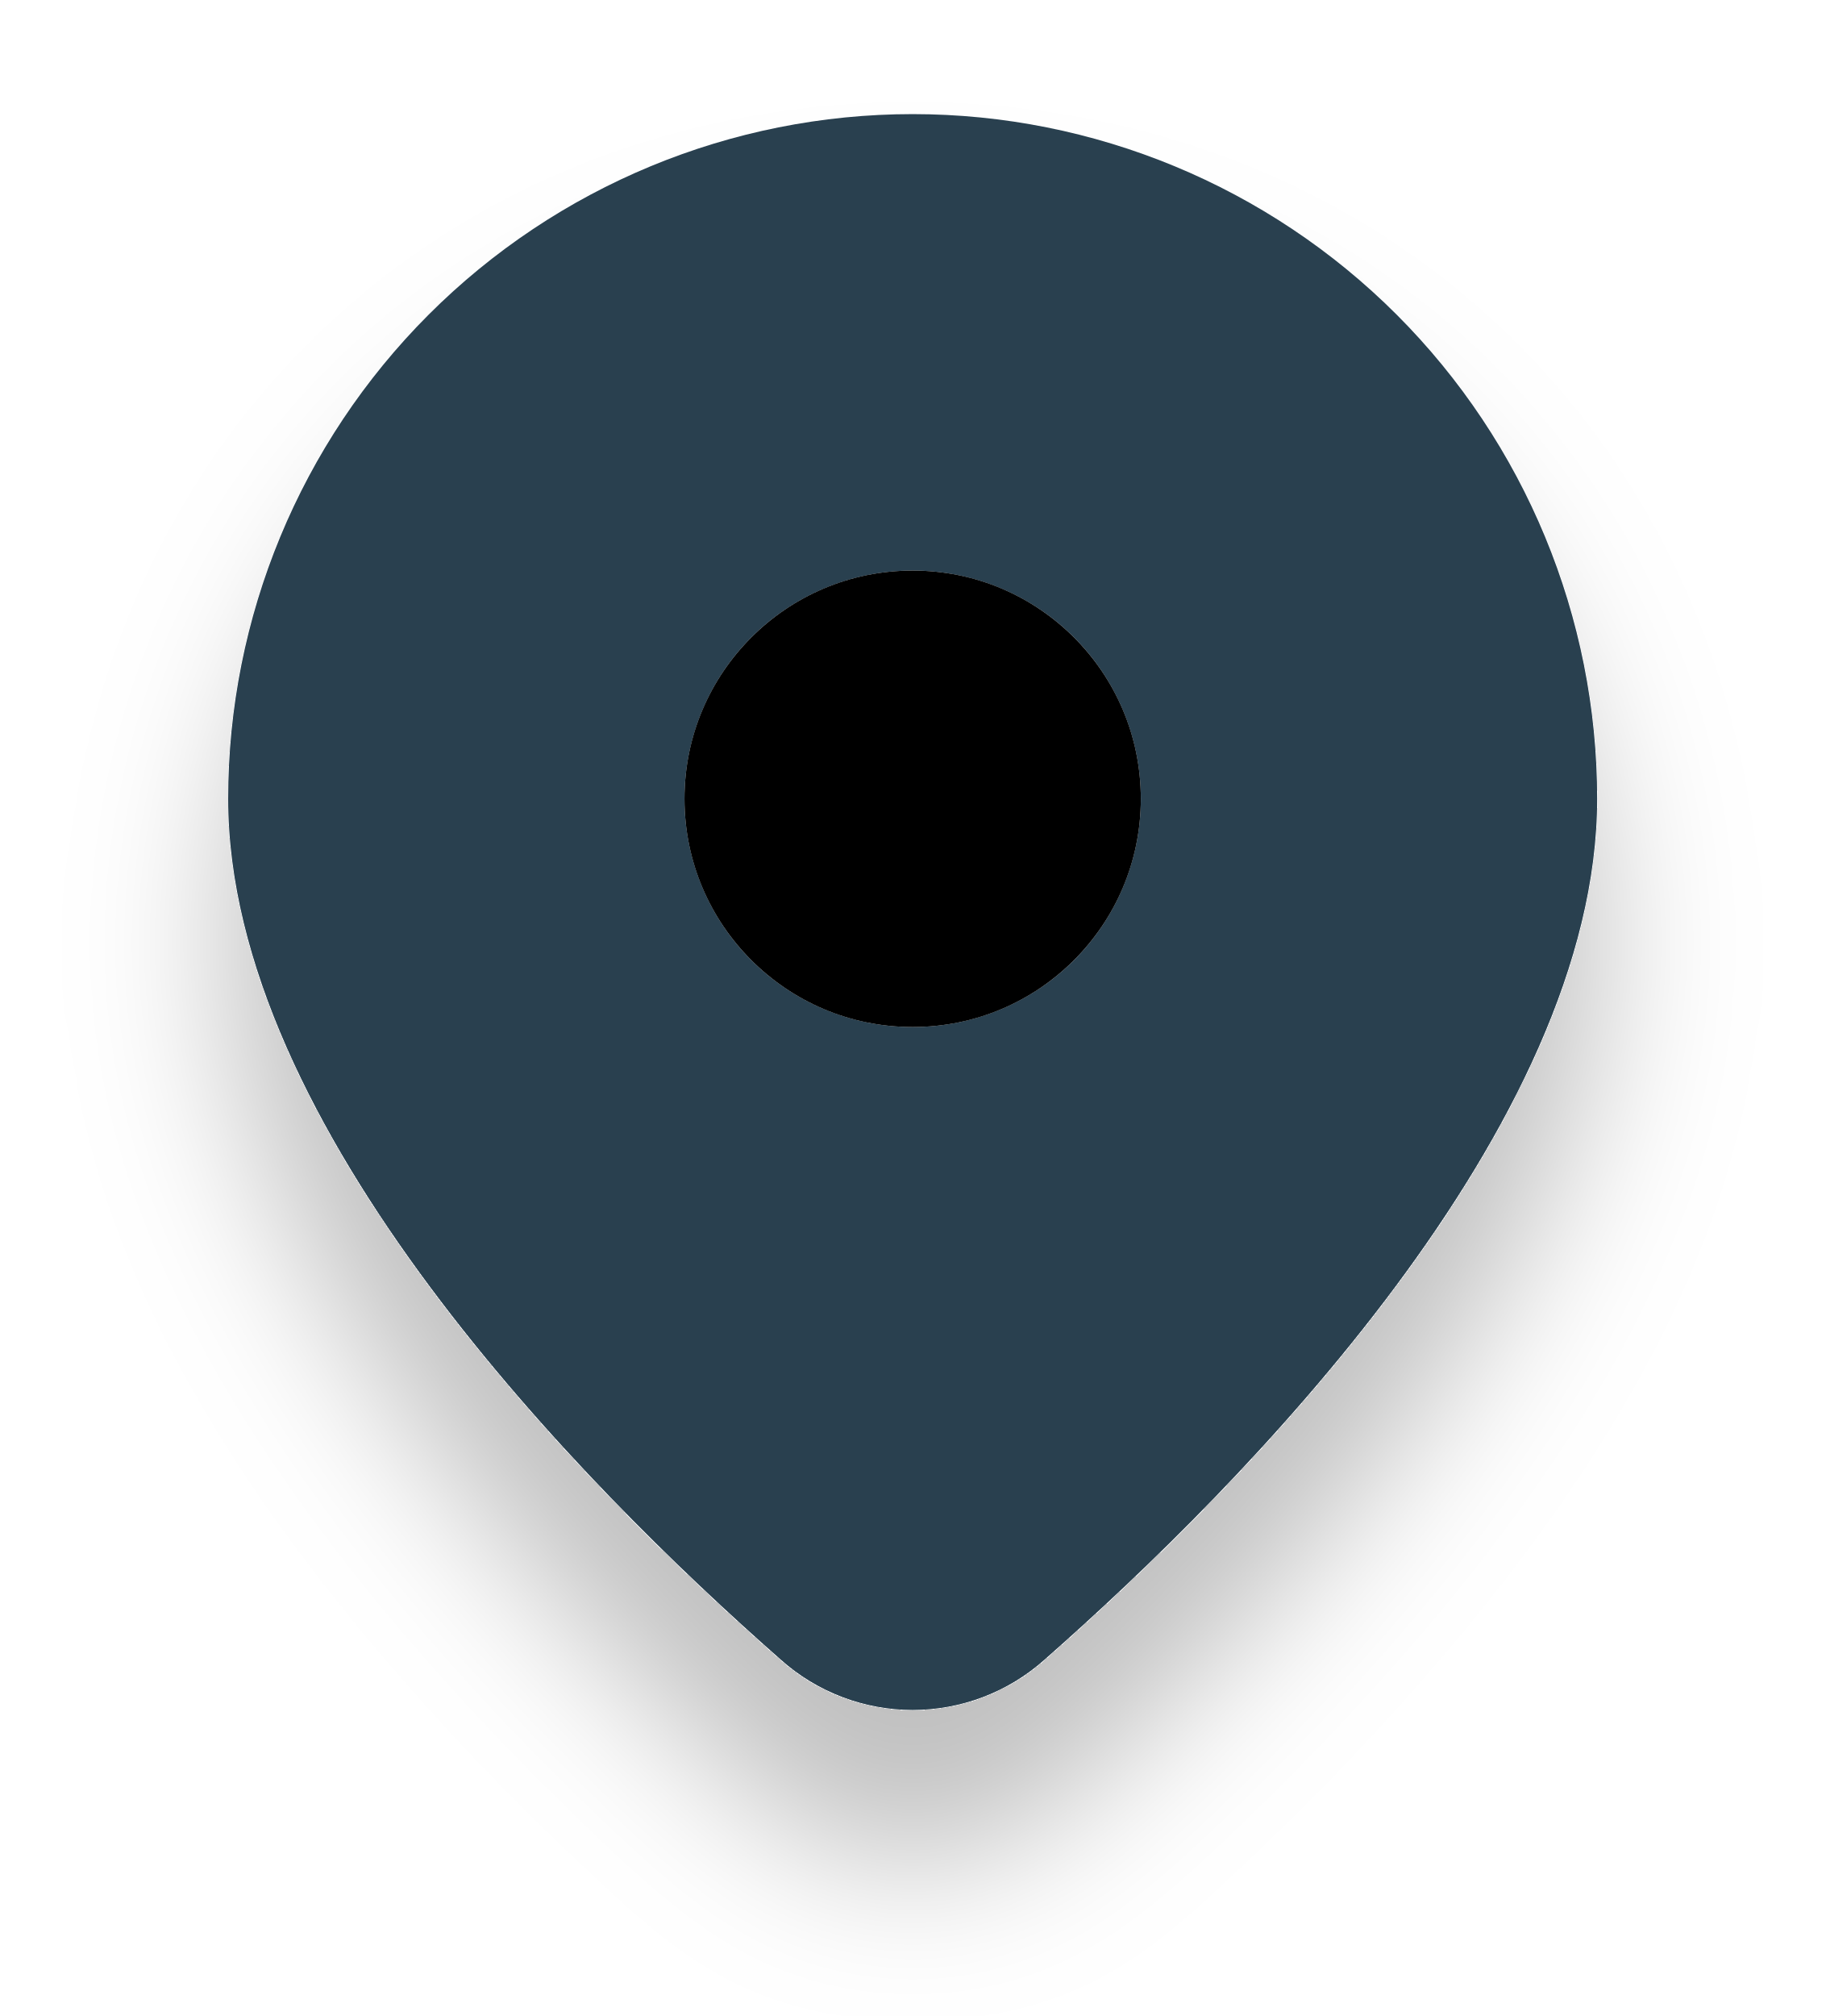
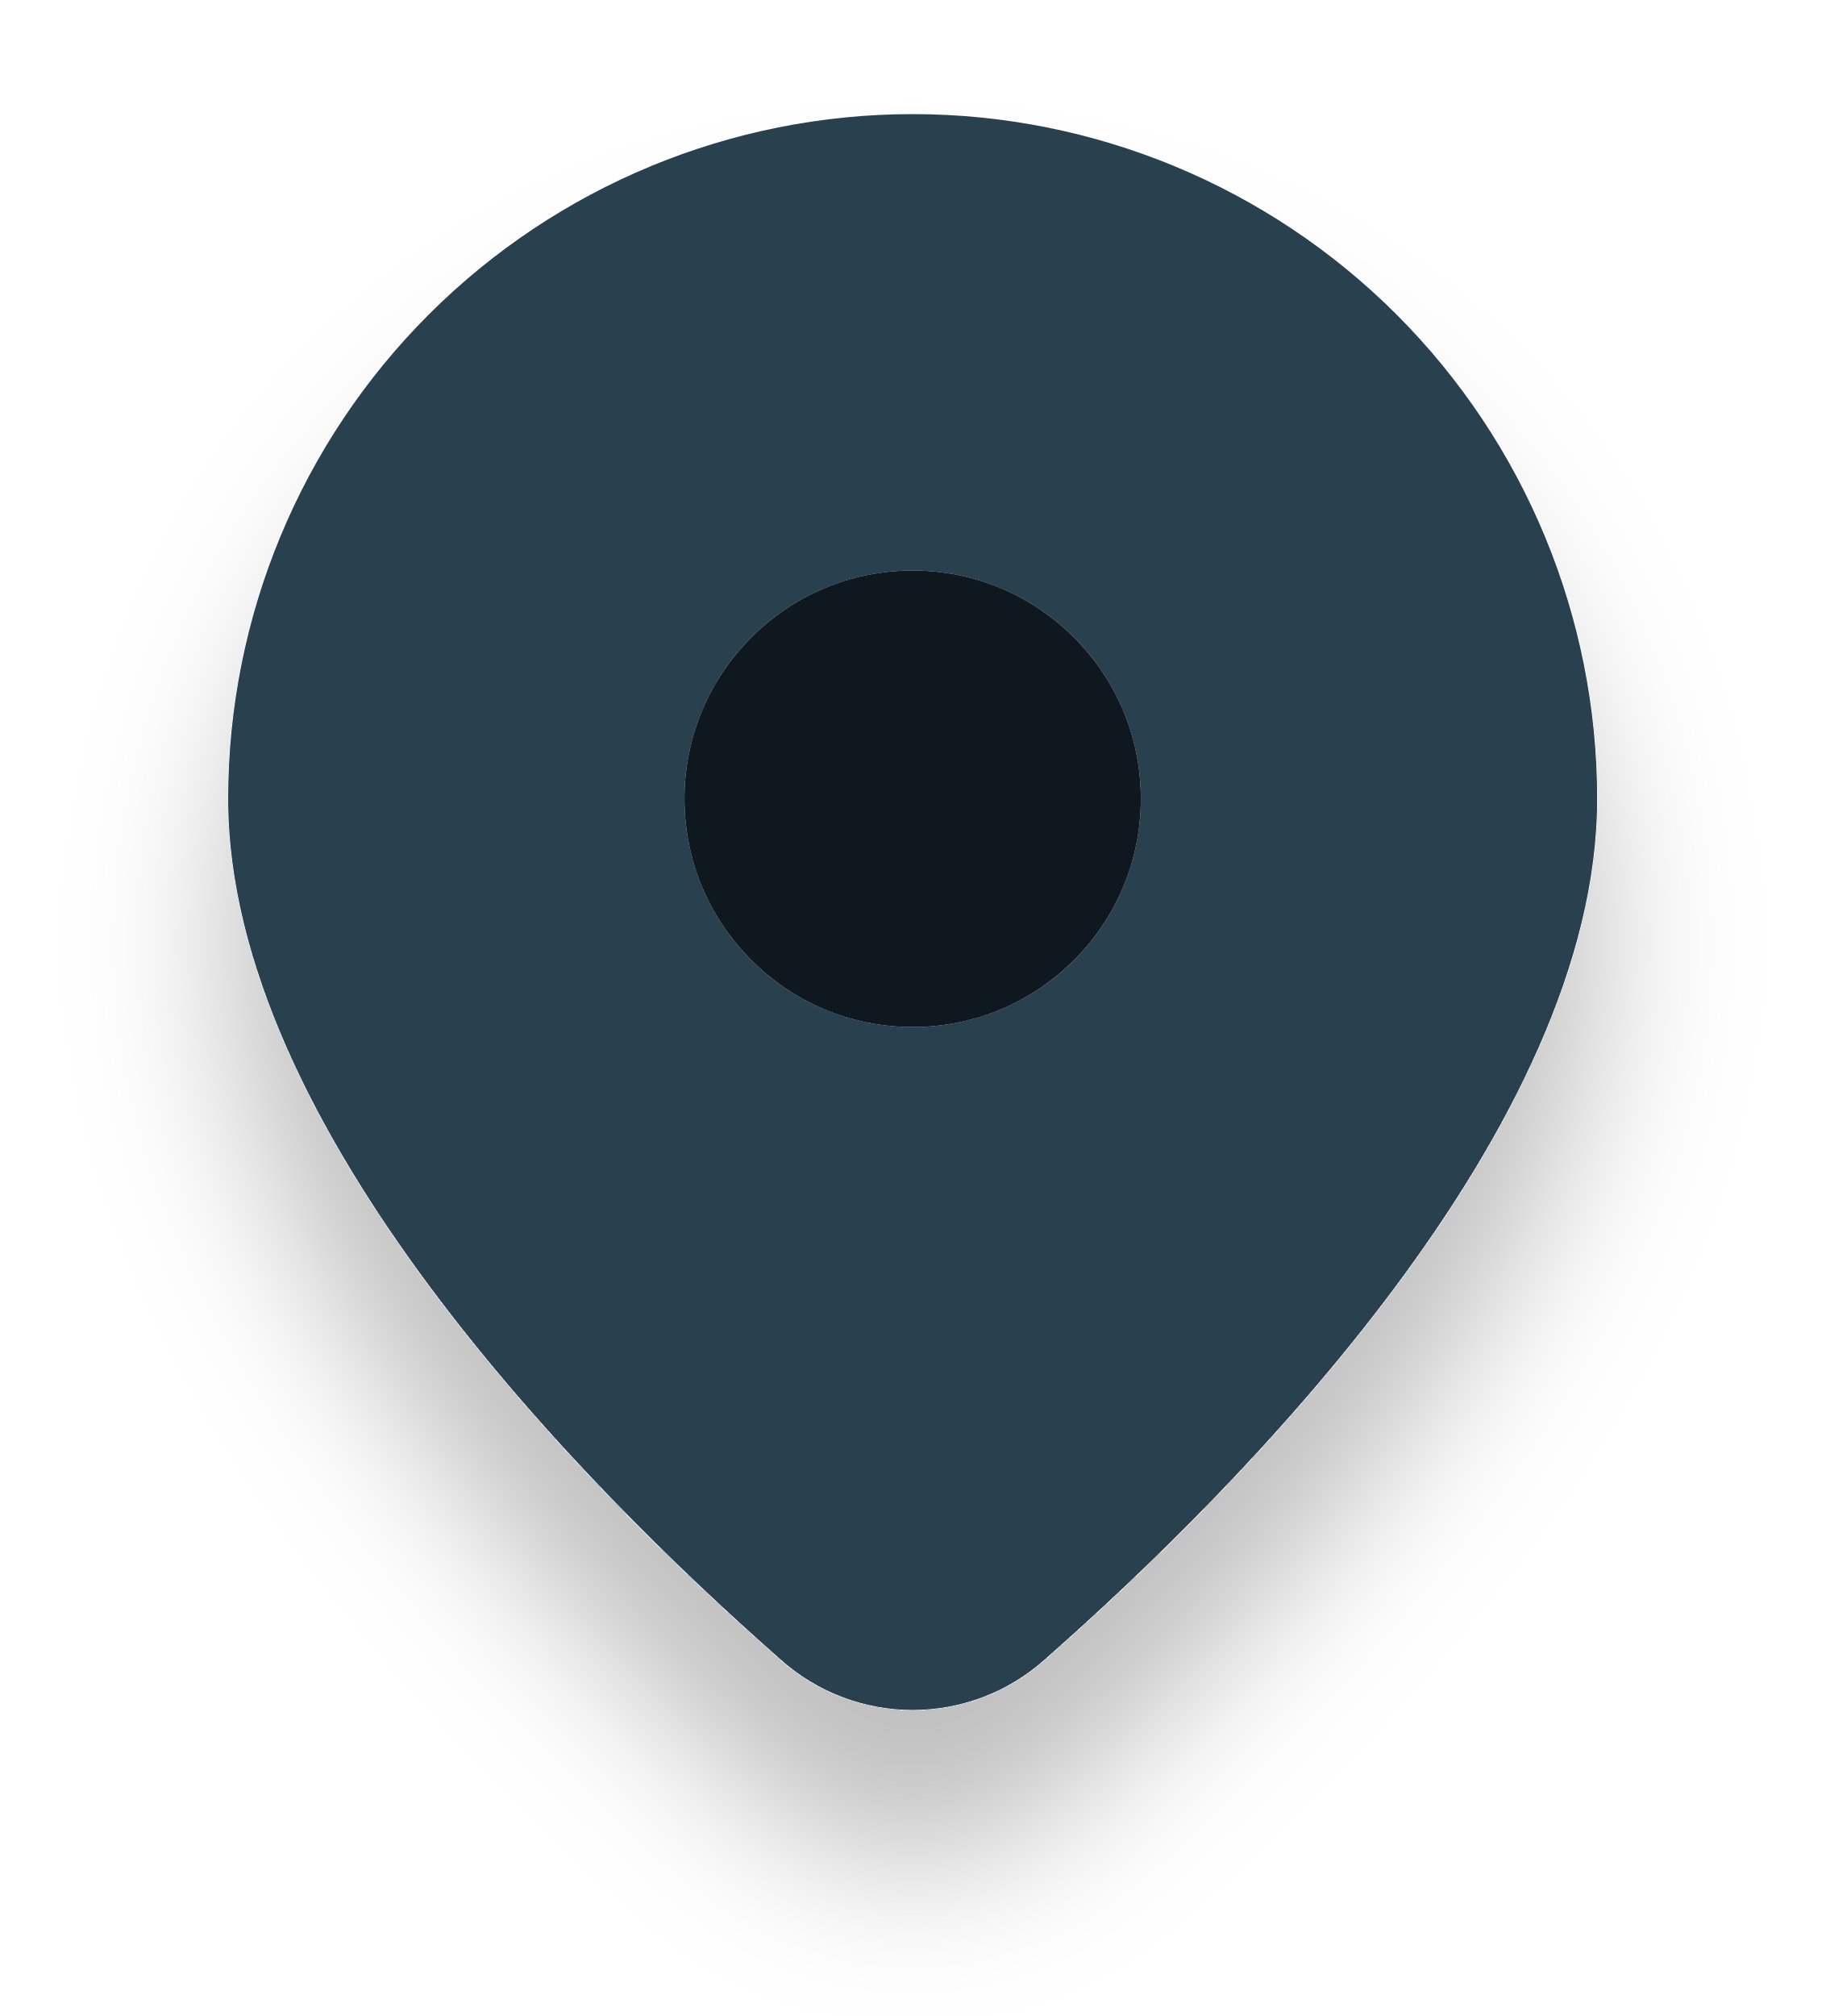
<svg xmlns="http://www.w3.org/2000/svg" width="48" height="53" viewBox="0 0 48 53" fill="none">
  <g filter="url(#filter0_d_15961_4756)">
    <path d="M27.468 43.632C32.697 39.03 42 29.628 42 21C42 16.226 40.104 11.648 36.728 8.272C33.352 4.896 28.774 3 24 3C19.226 3 14.648 4.896 11.272 8.272C7.896 11.648 6 16.226 6 21C6 29.628 15.3 39.03 20.532 43.632C21.486 44.484 22.721 44.955 24 44.955C25.279 44.955 26.514 44.484 27.468 43.632ZM18 21C18 19.409 18.632 17.883 19.757 16.757C20.883 15.632 22.409 15 24 15C25.591 15 27.117 15.632 28.243 16.757C29.368 17.883 30 19.409 30 21C30 22.591 29.368 24.117 28.243 25.243C27.117 26.368 25.591 27 24 27C22.409 27 20.883 26.368 19.757 25.243C18.632 24.117 18 22.591 18 21Z" fill="#29404F" />
-     <circle cx="24" cy="21" r="6" fill="currentColor" />
+     <circle cx="24" cy="21" r="6" fill="#0F181F" />
  </g>
  <defs>
    <filter id="filter0_d_15961_4756" x="-4" y="0" width="56" height="56" filterUnits="userSpaceOnUse" color-interpolation-filters="sRGB">
      <feFlood flood-opacity="0" result="BackgroundImageFix" />
      <feColorMatrix in="SourceAlpha" type="matrix" values="0 0 0 0 0 0 0 0 0 0 0 0 0 0 0 0 0 0 127 0" result="hardAlpha" />
      <feOffset dy="4" />
      <feGaussianBlur stdDeviation="2" />
      <feComposite in2="hardAlpha" operator="out" />
      <feColorMatrix type="matrix" values="0 0 0 0 0 0 0 0 0 0 0 0 0 0 0 0 0 0 0.25 0" />
      <feBlend mode="normal" in2="BackgroundImageFix" result="effect1_dropShadow_15961_4756" />
      <feBlend mode="normal" in="SourceGraphic" in2="effect1_dropShadow_15961_4756" result="shape" />
    </filter>
  </defs>
</svg>
